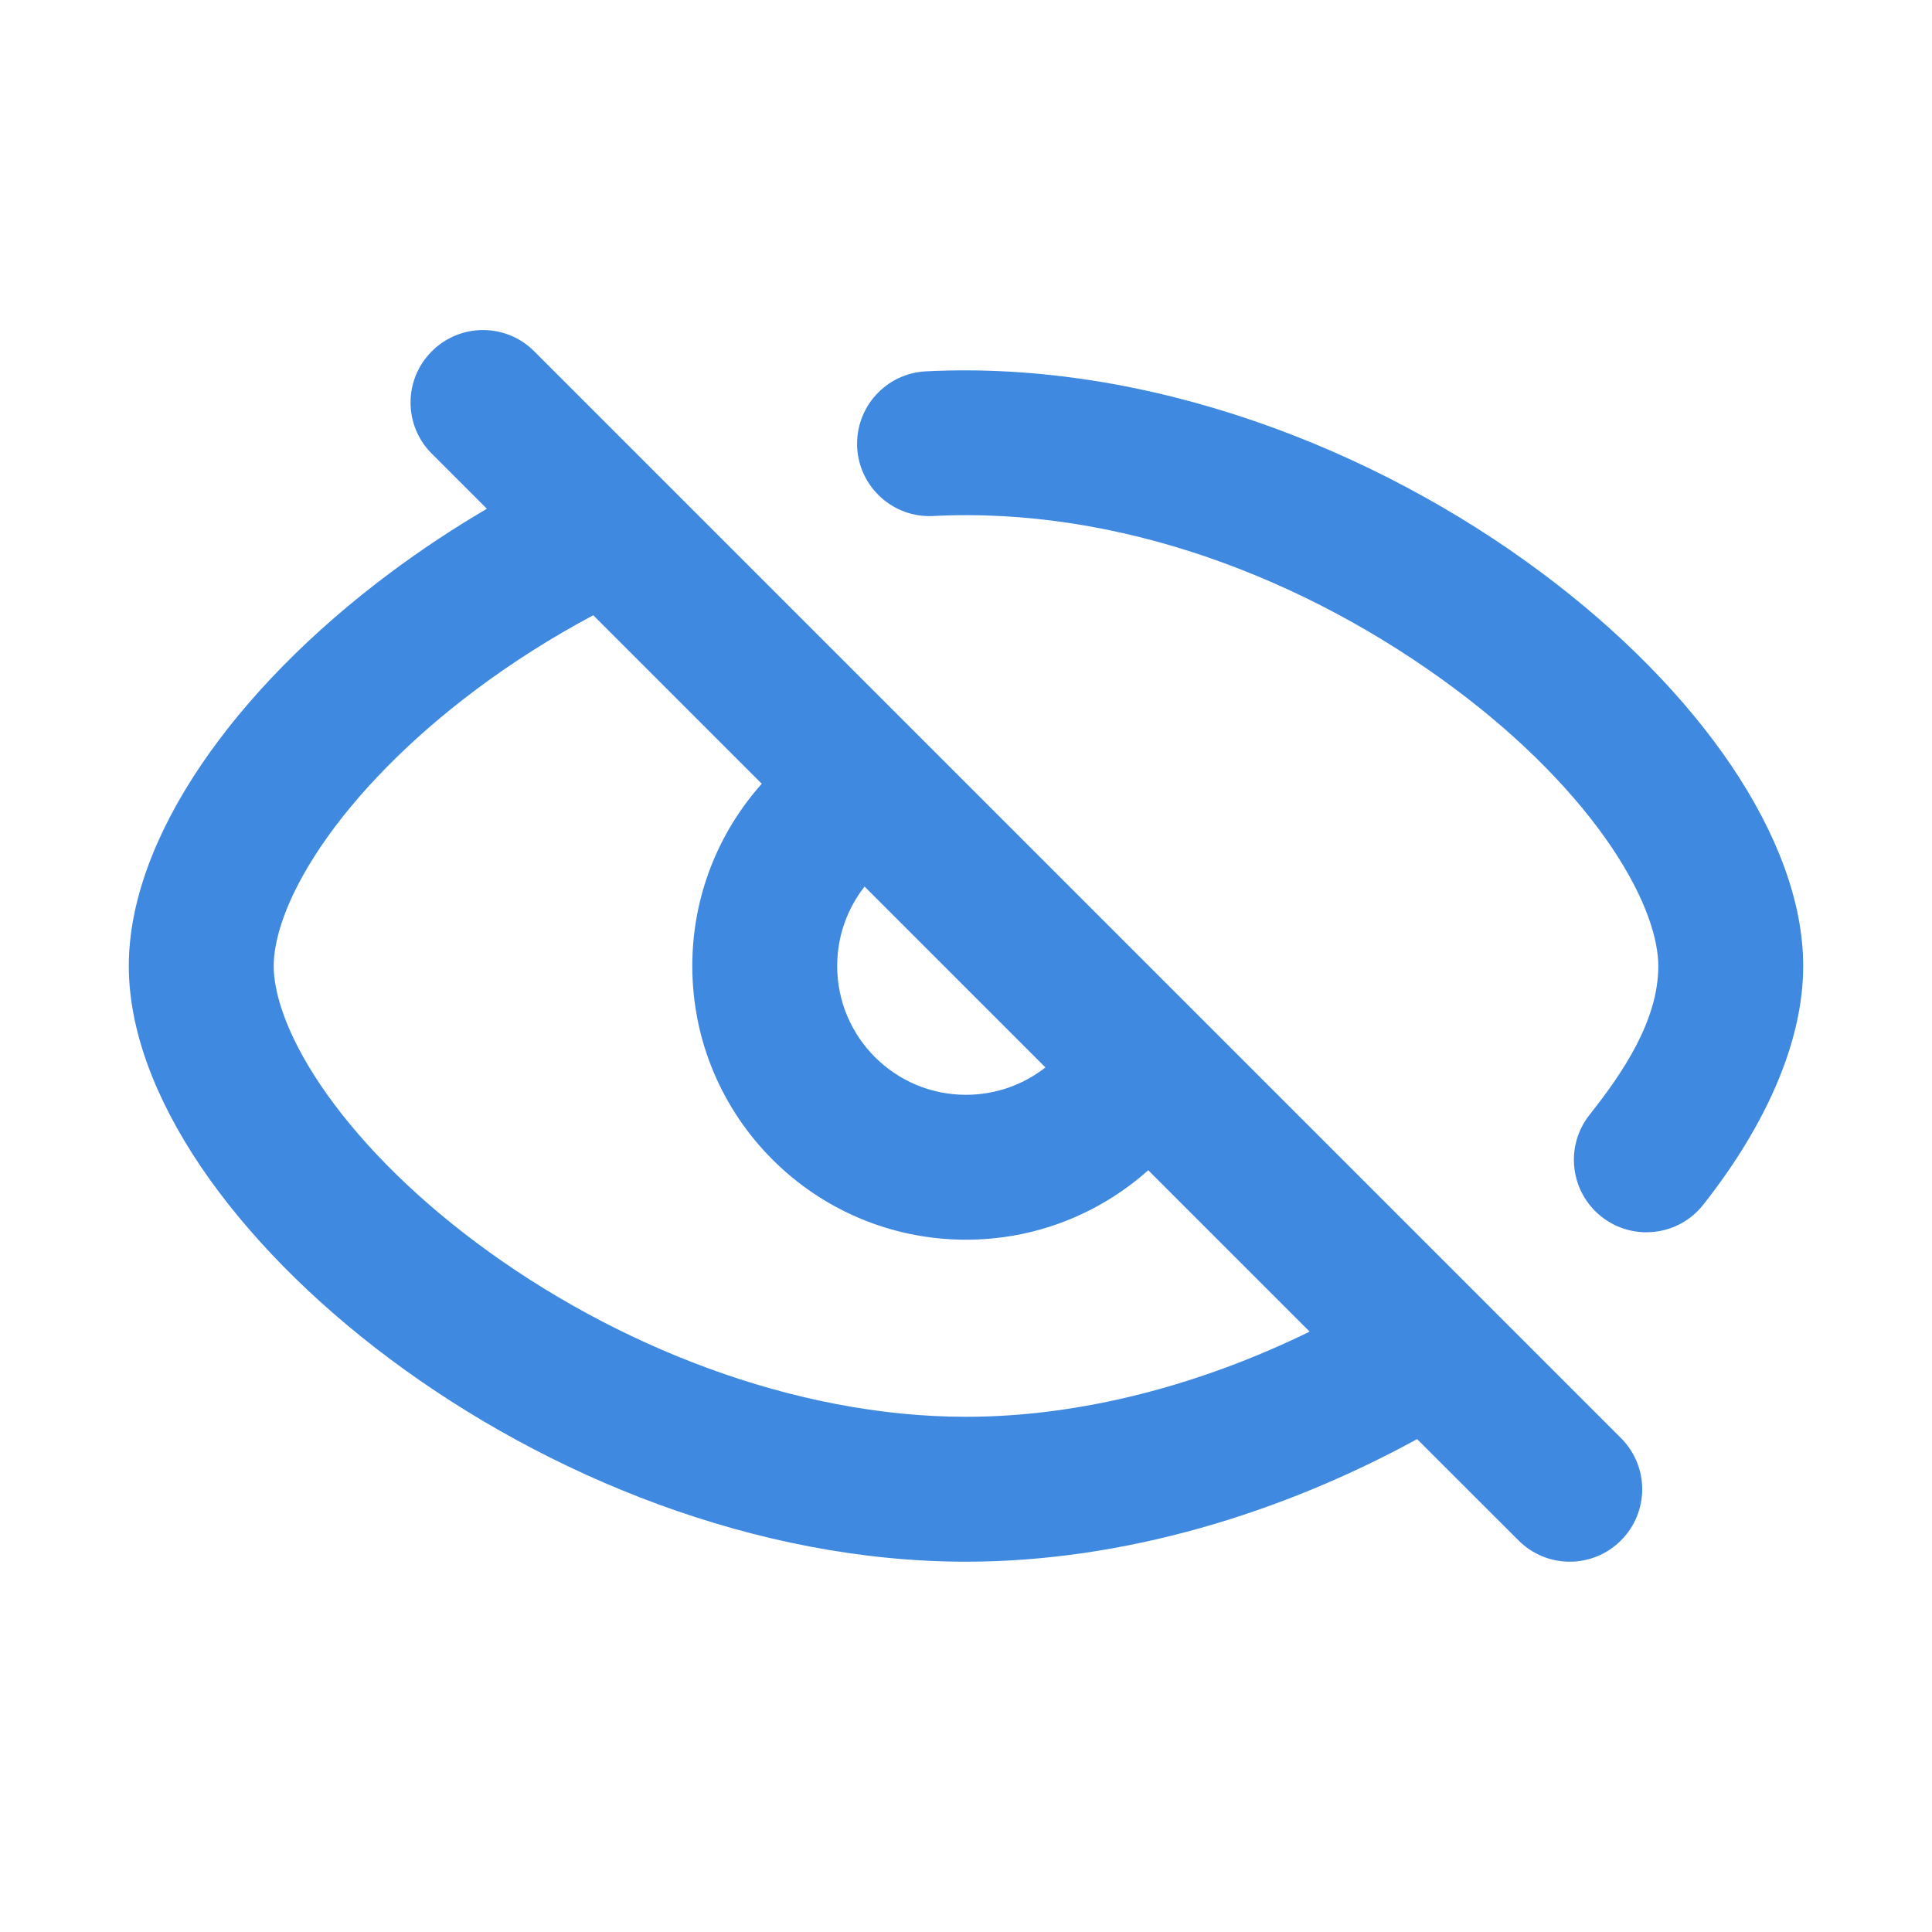
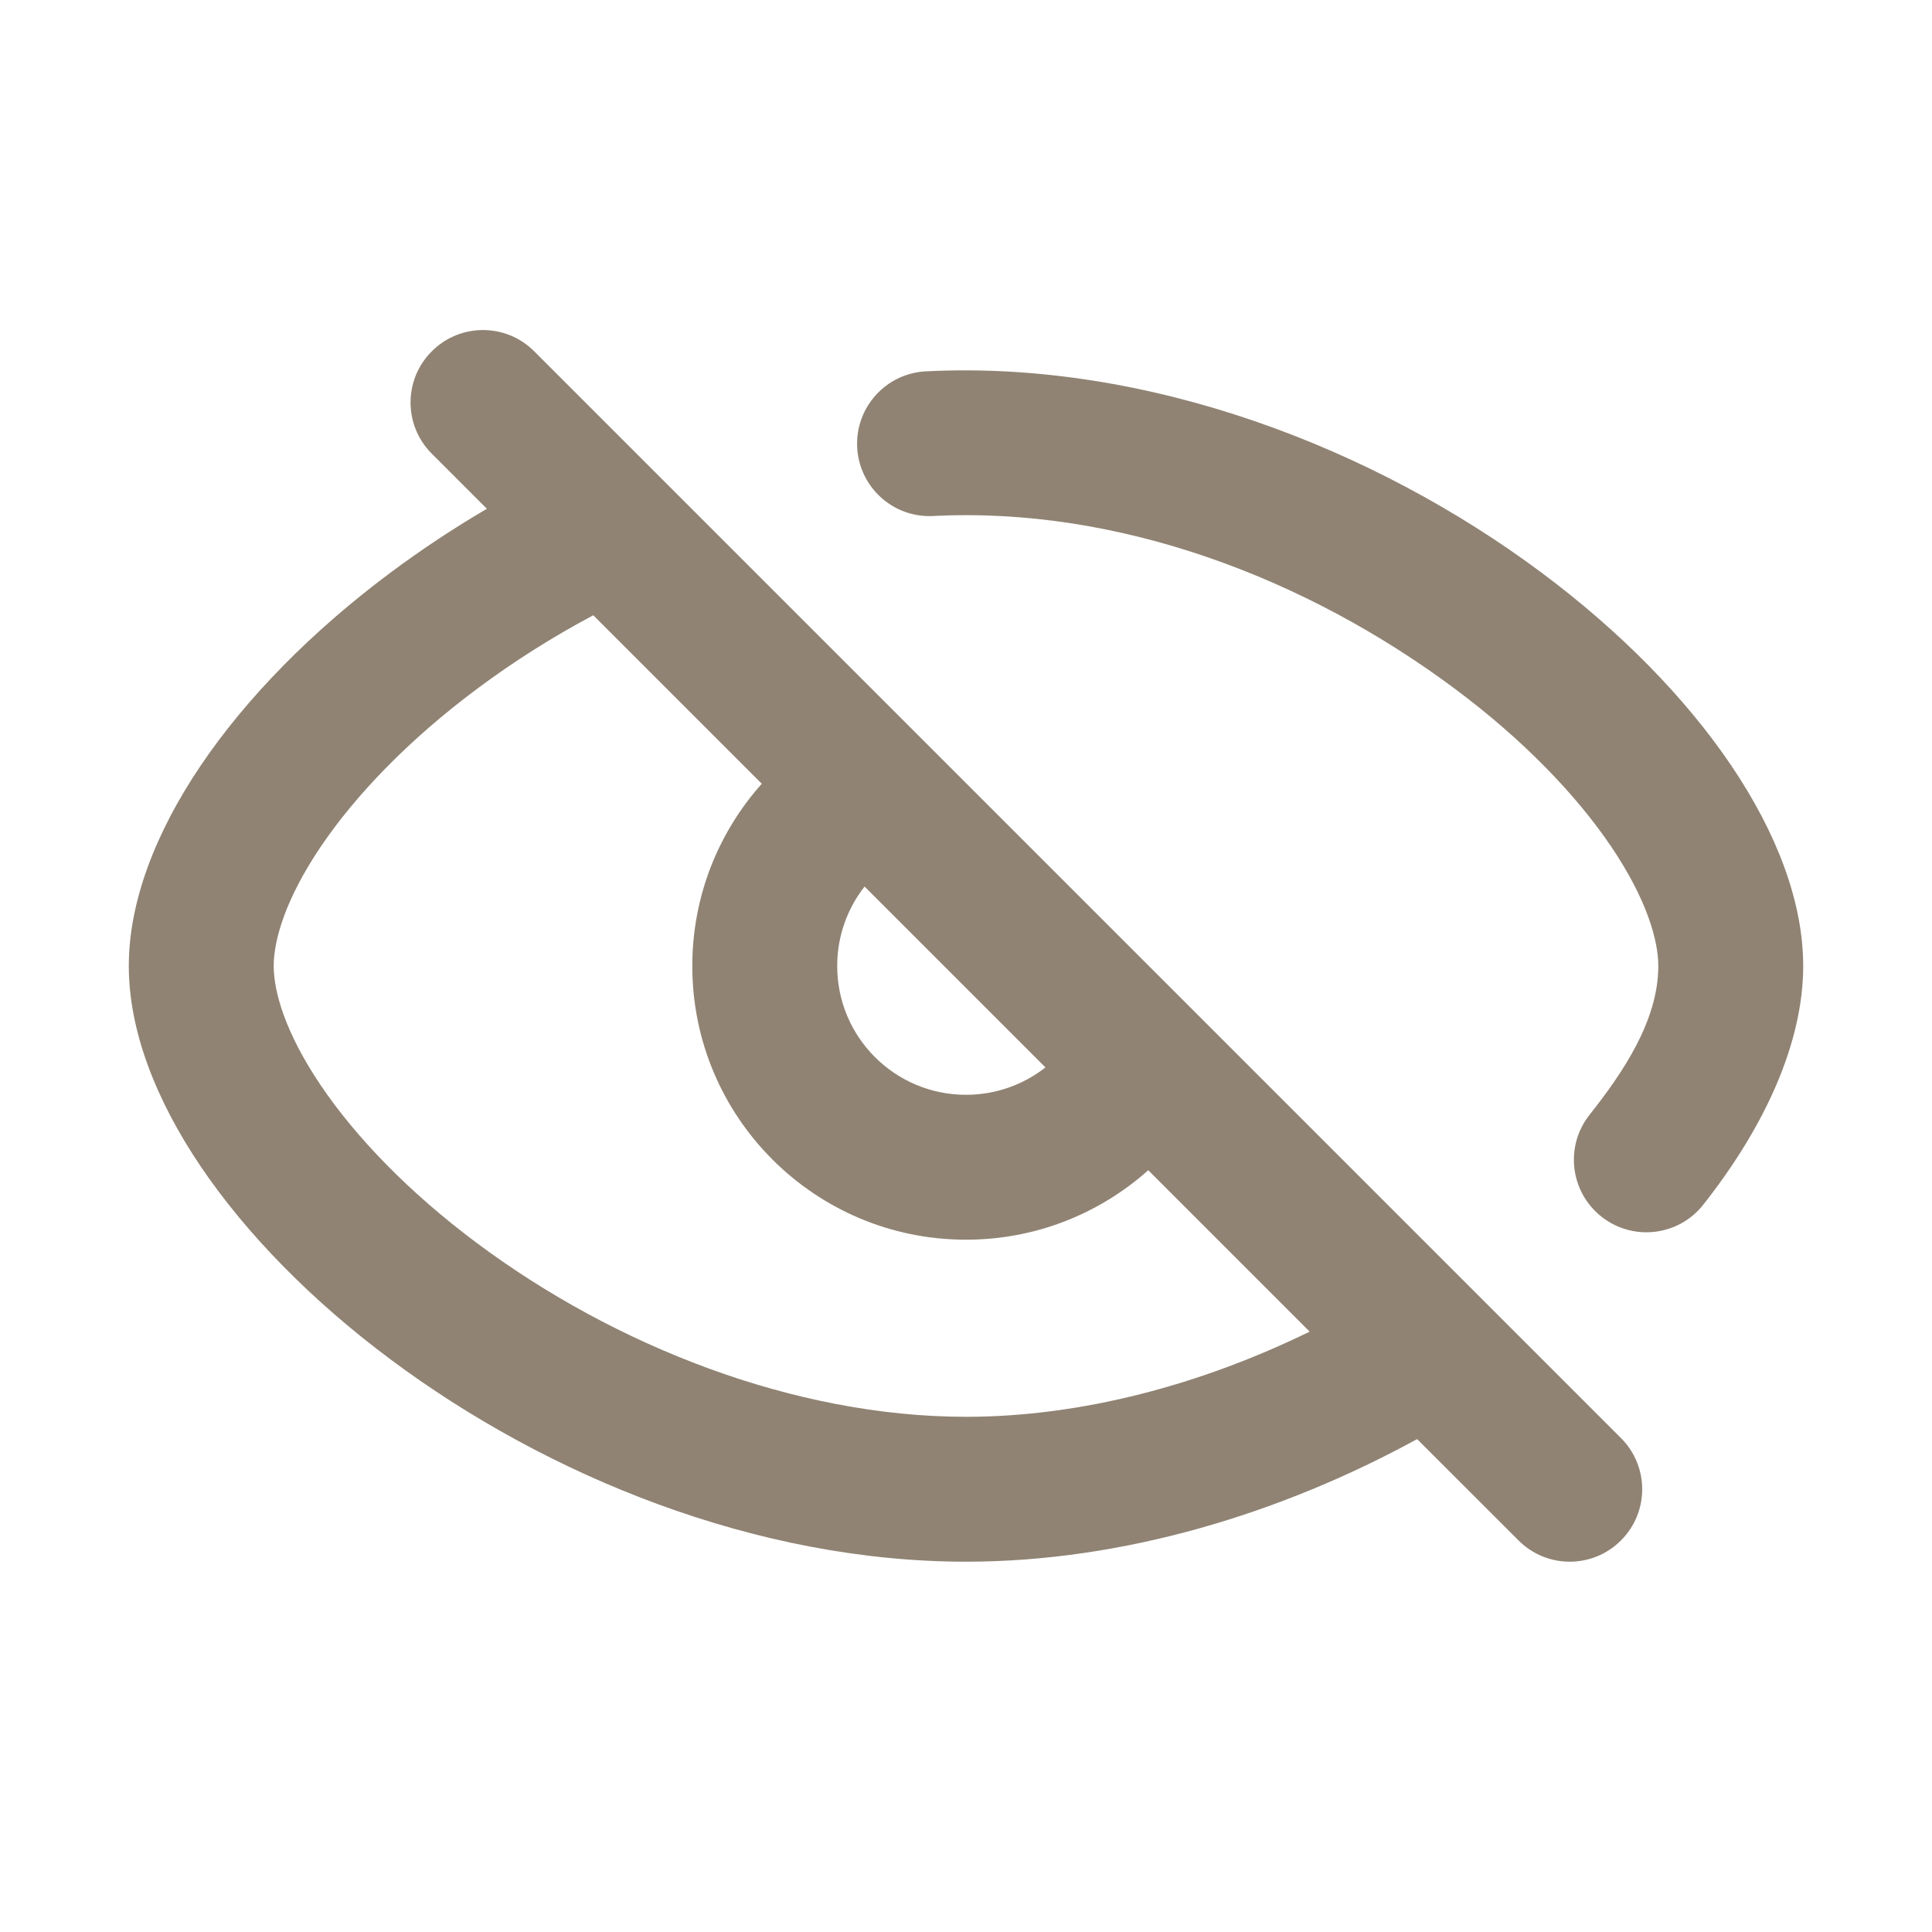
<svg xmlns="http://www.w3.org/2000/svg" width="24" height="24" viewBox="0 0 24 24" fill="none">
-   <path fill-rule="evenodd" clip-rule="evenodd" d="M11.593 6.41C11.097 6.436 10.674 6.054 10.648 5.558C10.623 5.061 11.005 4.638 11.501 4.613C14.26 4.472 17.075 5.566 19.15 7.114C20.125 7.841 20.937 8.667 21.506 9.509C22.075 10.352 22.4 11.21 22.4 12C22.4 12.94 21.936 13.981 21.158 14.966C20.85 15.356 20.284 15.422 19.894 15.114C19.504 14.806 19.437 14.24 19.745 13.85C20.155 13.331 20.6 12.682 20.6 12C20.6 11.688 20.462 11.179 20.015 10.517C19.579 9.872 18.918 9.186 18.074 8.557C16.238 7.188 13.905 6.292 11.593 6.41Z" fill="#3F8AE0" />
-   <path fill-rule="evenodd" clip-rule="evenodd" d="M4.85 16.886C6.8 18.341 9.4 19.4 12 19.4C13.967 19.4 15.93 18.793 17.604 17.877L18.864 19.136C19.215 19.488 19.785 19.488 20.136 19.136C20.488 18.785 20.488 18.215 20.136 17.864L6.636 4.364C6.285 4.012 5.715 4.012 5.364 4.364C5.012 4.715 5.012 5.285 5.364 5.636L6.048 6.32C5.629 6.566 5.228 6.832 4.85 7.114C3.875 7.841 3.063 8.667 2.494 9.509C1.925 10.352 1.6 11.21 1.6 12C1.6 12.79 1.925 13.648 2.494 14.491C3.063 15.332 3.875 16.159 4.85 16.886ZM10.4 12C10.4 12.884 11.116 13.6 12 13.6C12.372 13.6 12.714 13.473 12.987 13.26L10.74 11.013C10.527 11.285 10.4 11.628 10.4 12ZM12 15.4C10.122 15.4 8.6 13.878 8.6 12C8.6 11.13 8.927 10.337 9.463 9.736L7.37 7.643C6.857 7.916 6.372 8.224 5.926 8.557C5.082 9.186 4.421 9.872 3.985 10.517C3.538 11.179 3.4 11.688 3.4 12C3.4 12.312 3.538 12.821 3.985 13.483C4.421 14.128 5.082 14.814 5.926 15.443C7.631 16.715 9.862 17.6 12 17.6C13.439 17.6 14.925 17.199 16.269 16.542L14.264 14.537C13.663 15.073 12.87 15.4 12 15.4Z" fill="#3F8AE0" />
+   <path fill-rule="evenodd" clip-rule="evenodd" d="M11.593 6.41C11.097 6.436 10.674 6.054 10.648 5.558C10.623 5.061 11.005 4.638 11.501 4.613C14.26 4.472 17.075 5.566 19.15 7.114C20.125 7.841 20.937 8.667 21.506 9.509C22.075 10.352 22.4 11.21 22.4 12C22.4 12.94 21.936 13.981 21.158 14.966C20.85 15.356 20.284 15.422 19.894 15.114C19.504 14.806 19.437 14.24 19.745 13.85C20.155 13.331 20.6 12.682 20.6 12C20.6 11.688 20.462 11.179 20.015 10.517C19.579 9.872 18.918 9.186 18.074 8.557C16.238 7.188 13.905 6.292 11.593 6.41Z" fill="#908373" />
+   <path fill-rule="evenodd" clip-rule="evenodd" d="M4.85 16.886C6.8 18.341 9.4 19.4 12 19.4C13.967 19.4 15.93 18.793 17.604 17.877L18.864 19.136C19.215 19.488 19.785 19.488 20.136 19.136C20.488 18.785 20.488 18.215 20.136 17.864L6.636 4.364C6.285 4.012 5.715 4.012 5.364 4.364C5.012 4.715 5.012 5.285 5.364 5.636L6.048 6.32C5.629 6.566 5.228 6.832 4.85 7.114C3.875 7.841 3.063 8.667 2.494 9.509C1.925 10.352 1.6 11.21 1.6 12C1.6 12.79 1.925 13.648 2.494 14.491C3.063 15.332 3.875 16.159 4.85 16.886ZM10.4 12C10.4 12.884 11.116 13.6 12 13.6C12.372 13.6 12.714 13.473 12.987 13.26L10.74 11.013C10.527 11.285 10.4 11.628 10.4 12ZM12 15.4C10.122 15.4 8.6 13.878 8.6 12C8.6 11.13 8.927 10.337 9.463 9.736L7.37 7.643C6.857 7.916 6.372 8.224 5.926 8.557C5.082 9.186 4.421 9.872 3.985 10.517C3.538 11.179 3.4 11.688 3.4 12C3.4 12.312 3.538 12.821 3.985 13.483C4.421 14.128 5.082 14.814 5.926 15.443C7.631 16.715 9.862 17.6 12 17.6C13.439 17.6 14.925 17.199 16.269 16.542L14.264 14.537C13.663 15.073 12.87 15.4 12 15.4Z" fill="#908373" />
</svg>
